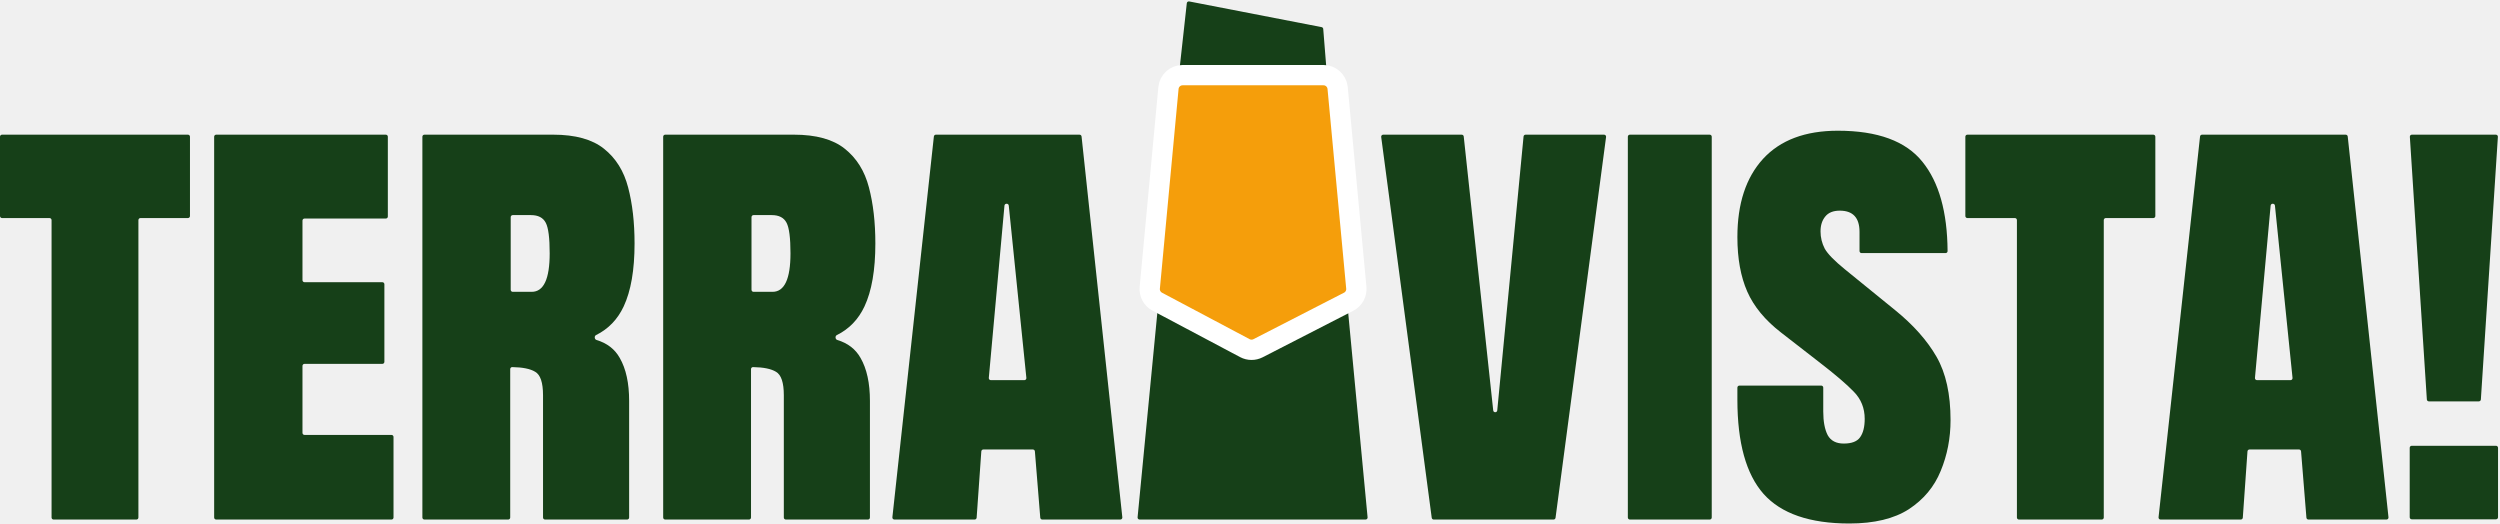
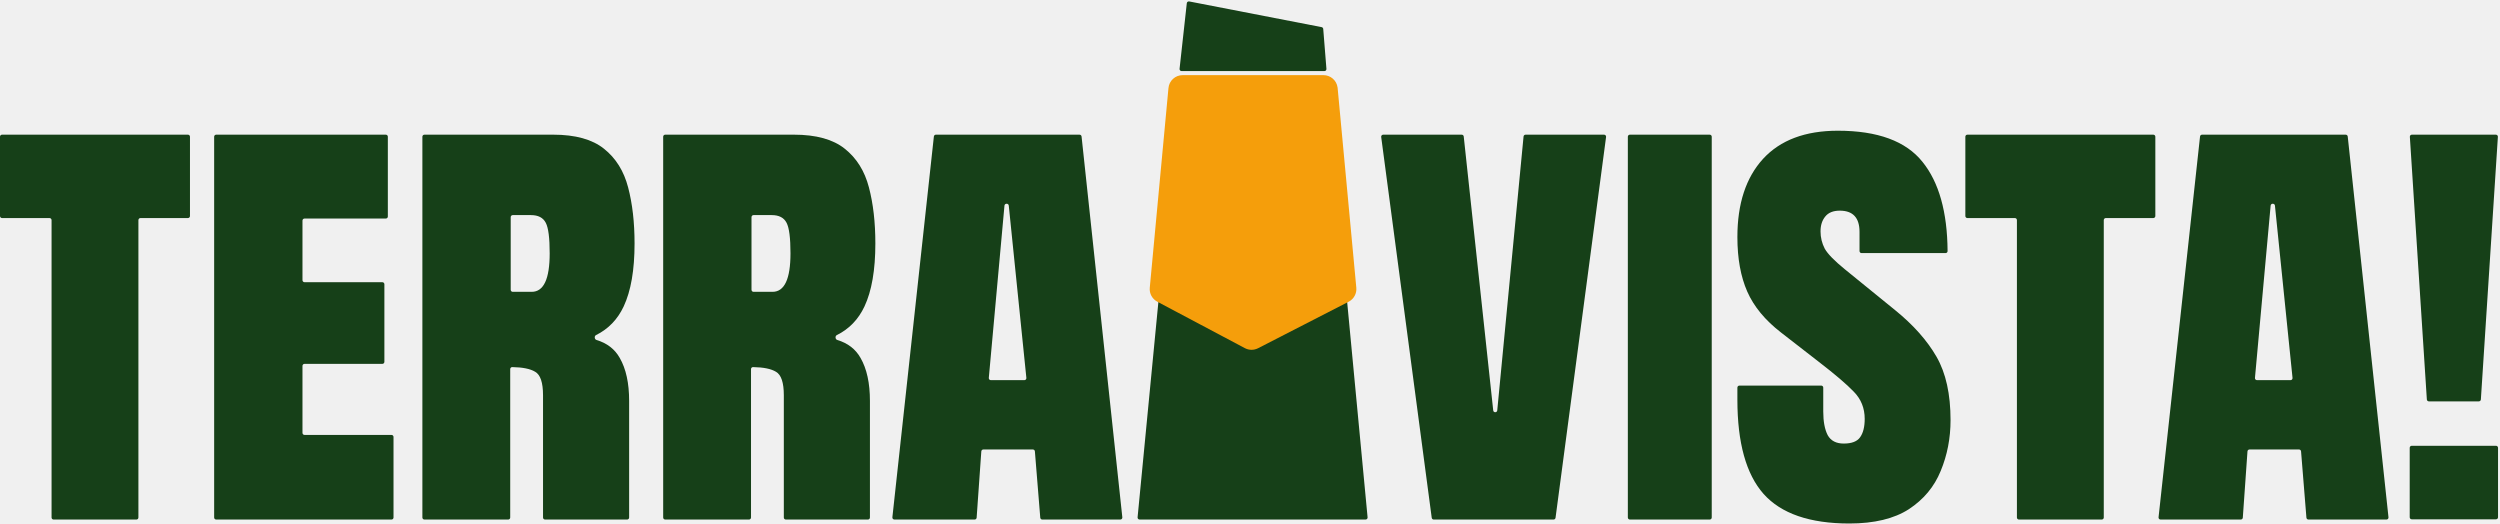
<svg xmlns="http://www.w3.org/2000/svg" viewBox="345 321 1231 258" role="img" aria-label="Terra à Vista">
  <g fill="#164018">
    <path d="M1540.98 518.635C1540.45 518.635 1540.01 518.225 1539.98 517.699L1531.61 388.375C1531.57 387.798 1532.03 387.31 1532.6 387.31H1573.96C1574.54 387.31 1575 387.798 1574.96 388.375L1566.58 517.699C1566.55 518.225 1566.11 518.635 1565.59 518.635H1540.98ZM1532.54 576.704C1531.98 576.704 1531.54 576.256 1531.54 575.704V541.502C1531.54 540.949 1531.98 540.502 1532.54 540.502H1574.03C1574.58 540.502 1575.03 540.949 1575.03 541.502V575.704C1575.03 576.256 1574.58 576.704 1574.03 576.704H1532.54Z" />
    <path d="M1408.86 576.826C1408.26 576.826 1407.8 576.309 1407.87 575.717L1428.3 388.202C1428.35 387.694 1428.78 387.31 1429.29 387.31H1500.02C1500.54 387.31 1500.96 387.695 1501.02 388.204L1521.09 575.719C1521.16 576.31 1520.69 576.826 1520.1 576.826H1481.68C1481.16 576.826 1480.72 576.426 1480.68 575.906L1478.04 543.243C1477.99 542.724 1477.56 542.324 1477.04 542.324H1452.65C1452.13 542.324 1451.69 542.73 1451.66 543.254L1449.36 575.896C1449.32 576.419 1448.88 576.826 1448.36 576.826H1408.86ZM1464.05 421.326C1463.54 421.326 1463.11 421.72 1463.06 422.235L1455.34 507.096C1455.29 507.682 1455.75 508.187 1456.34 508.187H1472.85C1473.44 508.187 1473.9 507.675 1473.84 507.085L1465.18 422.224C1465.12 421.714 1464.69 421.326 1464.18 421.326H1464.05Z" />
    <path d="M1339.13 576.826C1338.58 576.826 1338.13 576.378 1338.13 575.826V429.372C1338.13 428.819 1337.69 428.372 1337.13 428.372H1313.74C1313.19 428.372 1312.74 427.924 1312.74 427.372V388.31C1312.74 387.758 1313.19 387.31 1313.74 387.31H1405.29C1405.84 387.31 1406.29 387.758 1406.29 388.31V427.372C1406.29 427.924 1405.84 428.372 1405.29 428.372H1381.9C1381.34 428.372 1380.9 428.819 1380.9 429.372V575.826C1380.9 576.378 1380.45 576.826 1379.9 576.826H1339.13Z" />
    <path d="M1255.65 578.769C1236.13 578.769 1222.04 573.91 1213.37 564.191C1204.78 554.472 1200.49 539.003 1200.49 517.784V511.86C1200.49 511.307 1200.94 510.86 1201.49 510.86H1241.77C1242.32 510.86 1242.77 511.307 1242.77 511.86V523.615C1242.77 528.556 1243.5 532.443 1244.96 535.278C1246.49 538.032 1249.13 539.408 1252.85 539.408C1256.74 539.408 1259.41 538.396 1260.87 536.371C1262.41 534.266 1263.18 531.228 1263.18 527.26C1263.18 521.996 1261.4 517.541 1257.83 513.897C1254.35 510.252 1248.56 505.312 1240.46 499.076L1221.99 484.74C1214.14 478.666 1208.59 471.944 1205.35 464.574C1202.11 457.204 1200.49 448.255 1200.49 437.726C1200.49 421.285 1204.7 408.448 1213.13 399.216C1221.63 389.983 1233.9 385.366 1249.94 385.366C1269.54 385.366 1283.43 390.469 1291.61 400.673C1299.73 410.705 1303.86 425.353 1303.99 444.619C1304 445.171 1303.55 445.623 1303 445.623H1261.63C1261.07 445.623 1260.63 445.175 1260.63 444.623V435.175C1260.63 428.21 1257.39 424.727 1250.91 424.727C1247.67 424.727 1245.28 425.699 1243.74 427.643C1242.2 429.506 1241.43 431.935 1241.43 434.932C1241.43 437.929 1242.12 440.763 1243.5 443.436C1244.96 446.027 1248.28 449.429 1253.46 453.64L1278.12 473.685C1287.11 480.974 1293.91 488.628 1298.53 496.646C1303.15 504.664 1305.45 515.071 1305.45 527.867C1305.45 536.776 1303.83 545.118 1300.6 552.893C1297.44 560.668 1292.21 566.945 1284.92 571.723C1277.63 576.421 1267.88 578.769 1255.65 578.769Z" />
    <path d="M1147.55 576.826C1147 576.826 1146.55 576.378 1146.55 575.826V388.31C1146.55 387.758 1147 387.31 1147.55 387.31H1186.86C1187.41 387.31 1187.86 387.758 1187.86 388.31V575.825C1187.86 576.378 1187.41 576.826 1186.86 576.826H1147.55Z" />
    <path d="M1050.97 576.826C1050.47 576.826 1050.05 576.454 1049.98 575.957L1025.1 388.442C1025.02 387.842 1025.48 387.31 1026.09 387.31H1064.75C1065.26 387.31 1065.69 387.695 1065.74 388.203L1080.26 523.085C1080.39 524.282 1082.14 524.272 1082.25 523.073L1095.2 388.215C1095.25 387.702 1095.68 387.31 1096.2 387.31H1134.84C1135.45 387.31 1135.91 387.842 1135.83 388.442L1110.95 575.957C1110.89 576.454 1110.46 576.826 1109.96 576.826H1050.97Z" />
    <path d="M906.144 576.826C905.553 576.826 905.092 576.317 905.148 575.729L925.607 363.917C925.657 363.404 926.088 363.013 926.603 363.013H997.311C997.827 363.013 998.258 363.405 998.307 363.919L1018.4 575.731C1018.46 576.318 1018 576.826 1017.41 576.826H978.054H966H956H946.59H906.144ZM998.134 354.92C998.181 355.502 997.721 356 997.138 356H926.811C926.215 356 925.752 355.482 925.817 354.89L929.381 322.579C929.445 321.998 929.992 321.595 930.565 321.707L995.754 334.355C996.195 334.441 996.525 334.81 996.561 335.257L998.134 354.92Z" />
    <path d="M785.402 576.826C784.807 576.826 784.343 576.309 784.408 575.717L804.842 388.202C804.898 387.694 805.326 387.31 805.836 387.31H876.567C877.078 387.31 877.507 387.695 877.561 388.204L897.635 575.719C897.698 576.31 897.235 576.826 896.641 576.826H858.221C857.7 576.826 857.267 576.426 857.225 575.906L854.579 543.243C854.537 542.724 854.104 542.324 853.583 542.324H829.196C828.671 542.324 828.236 542.73 828.199 543.254L825.9 575.896C825.863 576.419 825.428 576.826 824.903 576.826H785.402ZM840.597 421.326C840.08 421.326 839.648 421.72 839.601 422.235L831.887 507.096C831.833 507.682 832.294 508.187 832.882 508.187H849.389C849.981 508.187 850.444 507.675 850.384 507.085L841.719 422.224C841.667 421.714 841.237 421.326 840.725 421.326H840.597Z" />
    <path d="M672.55 576.826C671.997 576.826 671.55 576.378 671.55 575.826V388.31C671.55 387.758 671.997 387.31 672.55 387.31H735.936C746.87 387.31 755.212 389.618 760.962 394.235C766.793 398.851 770.762 405.209 772.868 413.308C774.973 421.326 776.026 430.518 776.026 440.885C776.026 453.924 774.244 464.25 770.681 471.863C767.683 478.269 763.136 482.983 757.042 486.005C756.114 486.466 756.264 488.095 757.256 488.393C762.474 489.955 766.301 492.909 768.737 497.253C771.815 502.599 773.353 509.645 773.353 518.392V575.826C773.353 576.378 772.906 576.826 772.353 576.826H731.955C731.403 576.826 730.955 576.378 730.955 575.826V515.597C730.955 509.361 729.66 505.514 727.068 504.056C724.707 502.61 720.951 501.843 715.798 501.757C715.246 501.747 714.798 502.196 714.798 502.748V575.826C714.798 576.378 714.35 576.826 713.798 576.826H672.55ZM715.041 463.696C715.041 464.248 715.489 464.696 716.041 464.696H725.367C731.279 464.696 734.236 458.378 734.236 445.744C734.236 438.131 733.588 433.11 732.292 430.68C730.996 428.169 728.566 426.914 725.003 426.914H716.041C715.489 426.914 715.041 427.362 715.041 427.914V463.696Z" />
    <path d="M553.981 576.826C553.429 576.826 552.981 576.378 552.981 575.826V388.31C552.981 387.758 553.429 387.31 553.981 387.31H617.368C628.301 387.31 636.643 389.618 642.393 394.235C648.225 398.851 652.193 405.209 654.299 413.308C656.405 421.326 657.457 430.518 657.457 440.885C657.457 453.924 655.676 464.25 652.112 471.863C649.114 478.269 644.568 482.983 638.473 486.005C637.545 486.466 637.695 488.095 638.688 488.393C643.906 489.955 647.733 492.909 650.168 497.253C653.246 502.599 654.785 509.645 654.785 518.392V575.826C654.785 576.378 654.337 576.826 653.785 576.826H613.387C612.835 576.826 612.387 576.378 612.387 575.826V515.597C612.387 509.361 611.091 505.514 608.499 504.056C606.139 502.61 602.382 501.843 597.23 501.757C596.678 501.747 596.229 502.196 596.229 502.748V575.826C596.229 576.378 595.782 576.826 595.229 576.826H553.981ZM596.472 463.696C596.472 464.248 596.92 464.696 597.472 464.696H606.799C612.711 464.696 615.667 458.378 615.667 445.744C615.667 438.131 615.019 433.11 613.723 430.68C612.427 428.169 609.998 426.914 606.434 426.914H597.472C596.92 426.914 596.472 427.362 596.472 427.914V463.696Z" />
    <path d="M451.448 576.826C450.896 576.826 450.448 576.378 450.448 575.826V388.31C450.448 387.758 450.896 387.31 451.448 387.31H534.973C535.526 387.31 535.973 387.758 535.973 388.31V427.615C535.973 428.167 535.526 428.615 534.973 428.615H494.94C494.387 428.615 493.94 429.062 493.94 429.615V458.958C493.94 459.51 494.387 459.958 494.94 459.958H533.272C533.825 459.958 534.272 460.405 534.272 460.958V499.169C534.272 499.721 533.825 500.169 533.272 500.169H494.94C494.387 500.169 493.94 500.617 493.94 501.169V534.156C493.94 534.709 494.387 535.156 494.94 535.156H537.767C538.32 535.156 538.767 535.604 538.767 536.156V575.825C538.767 576.378 538.32 576.826 537.767 576.826H451.448Z" />
    <path d="M371.39 576.826C370.838 576.826 370.39 576.378 370.39 575.826V429.372C370.39 428.819 369.942 428.372 369.39 428.372H346C345.448 428.372 345 427.924 345 427.372V388.31C345 387.758 345.448 387.31 346 387.31H437.543C438.095 387.31 438.543 387.758 438.543 388.31V427.372C438.543 427.924 438.095 428.372 437.543 428.372H414.153C413.6 428.372 413.153 428.819 413.153 429.372V575.826C413.153 576.378 412.705 576.826 412.153 576.826H371.39Z" />
  </g>
-   <path d="M996.679 358C1000.18 358 1003.12 360.581 1003.61 364.013L1003.65 364.348L1012.85 462.687C1013.12 465.535 1011.62 468.26 1009.08 469.566L964.462 492.472C962.426 493.517 960.007 493.5 957.985 492.428L914.836 469.542C912.338 468.217 910.883 465.521 911.146 462.706L920.352 364.348C920.688 360.75 923.708 358 927.321 358H996.679Z" fill="#F59E0B" stroke="white" stroke-width="10" />
+   <path d="M996.679 358C1000.18 358 1003.12 360.581 1003.61 364.013L1003.65 364.348L1012.85 462.687C1013.12 465.535 1011.62 468.26 1009.08 469.566L964.462 492.472C962.426 493.517 960.007 493.5 957.985 492.428L914.836 469.542C912.338 468.217 910.883 465.521 911.146 462.706L920.352 364.348C920.688 360.75 923.708 358 927.321 358H996.679Z" fill="#F59E0B" />
</svg>
